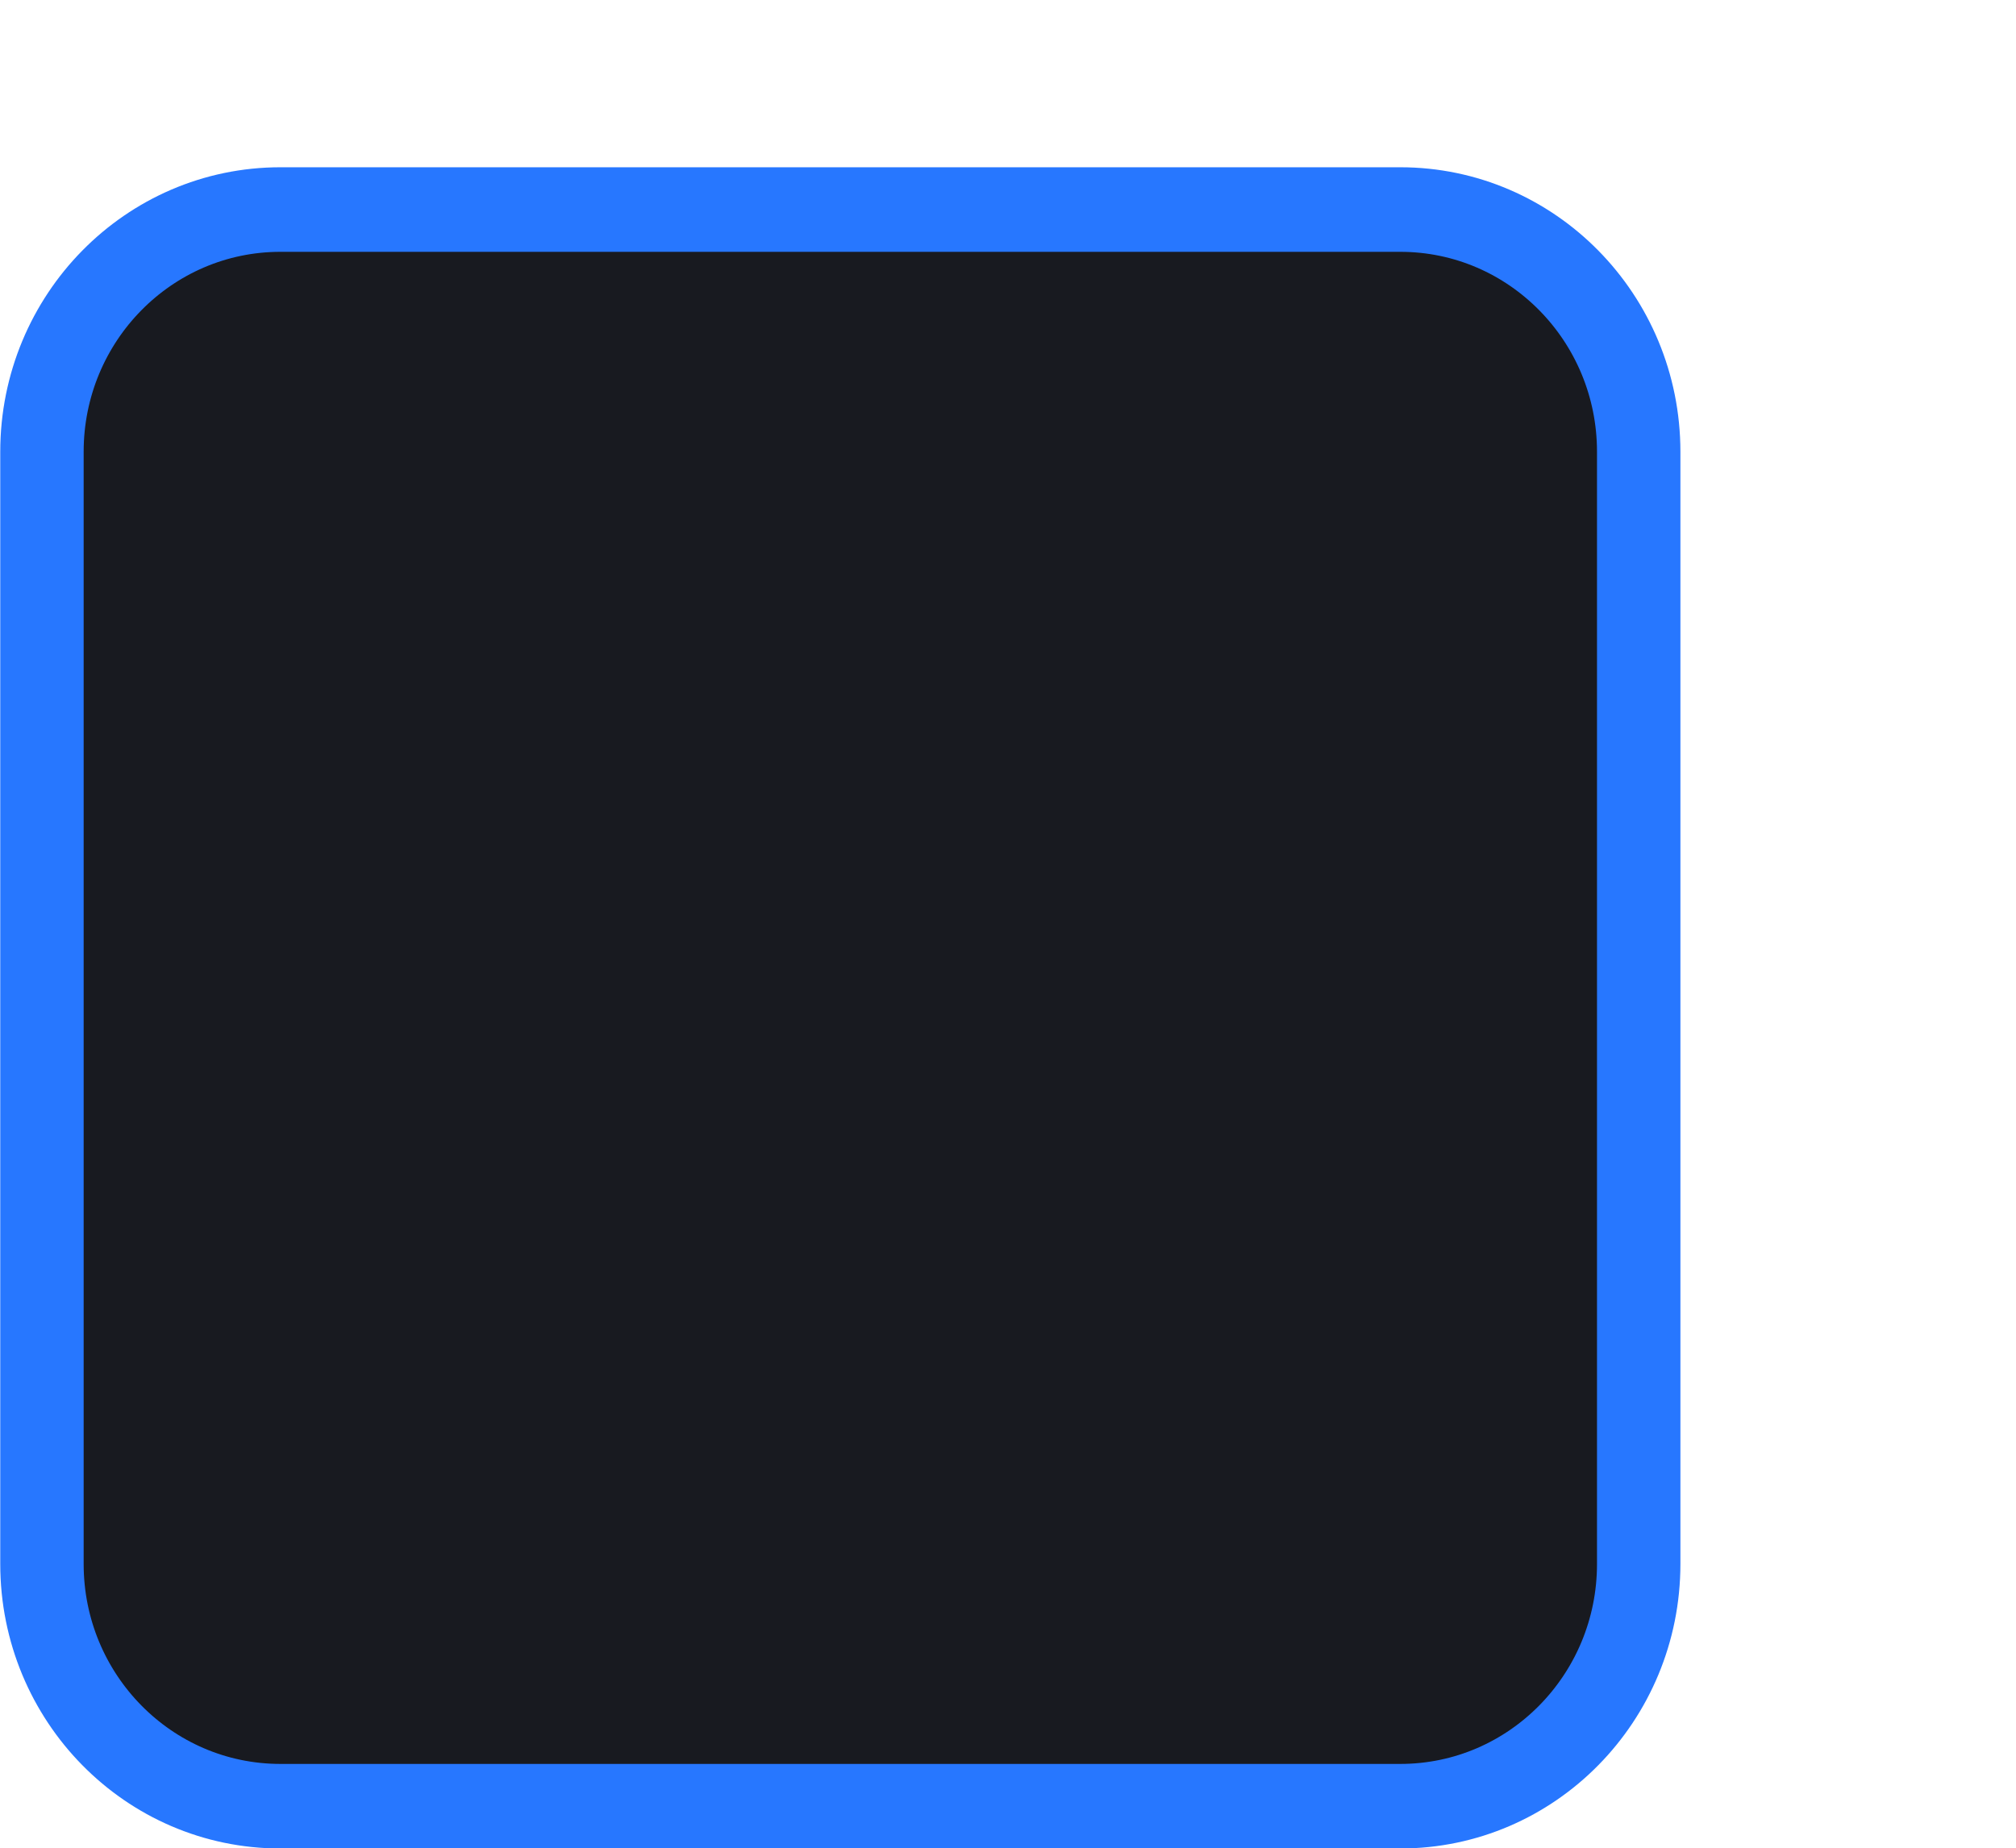
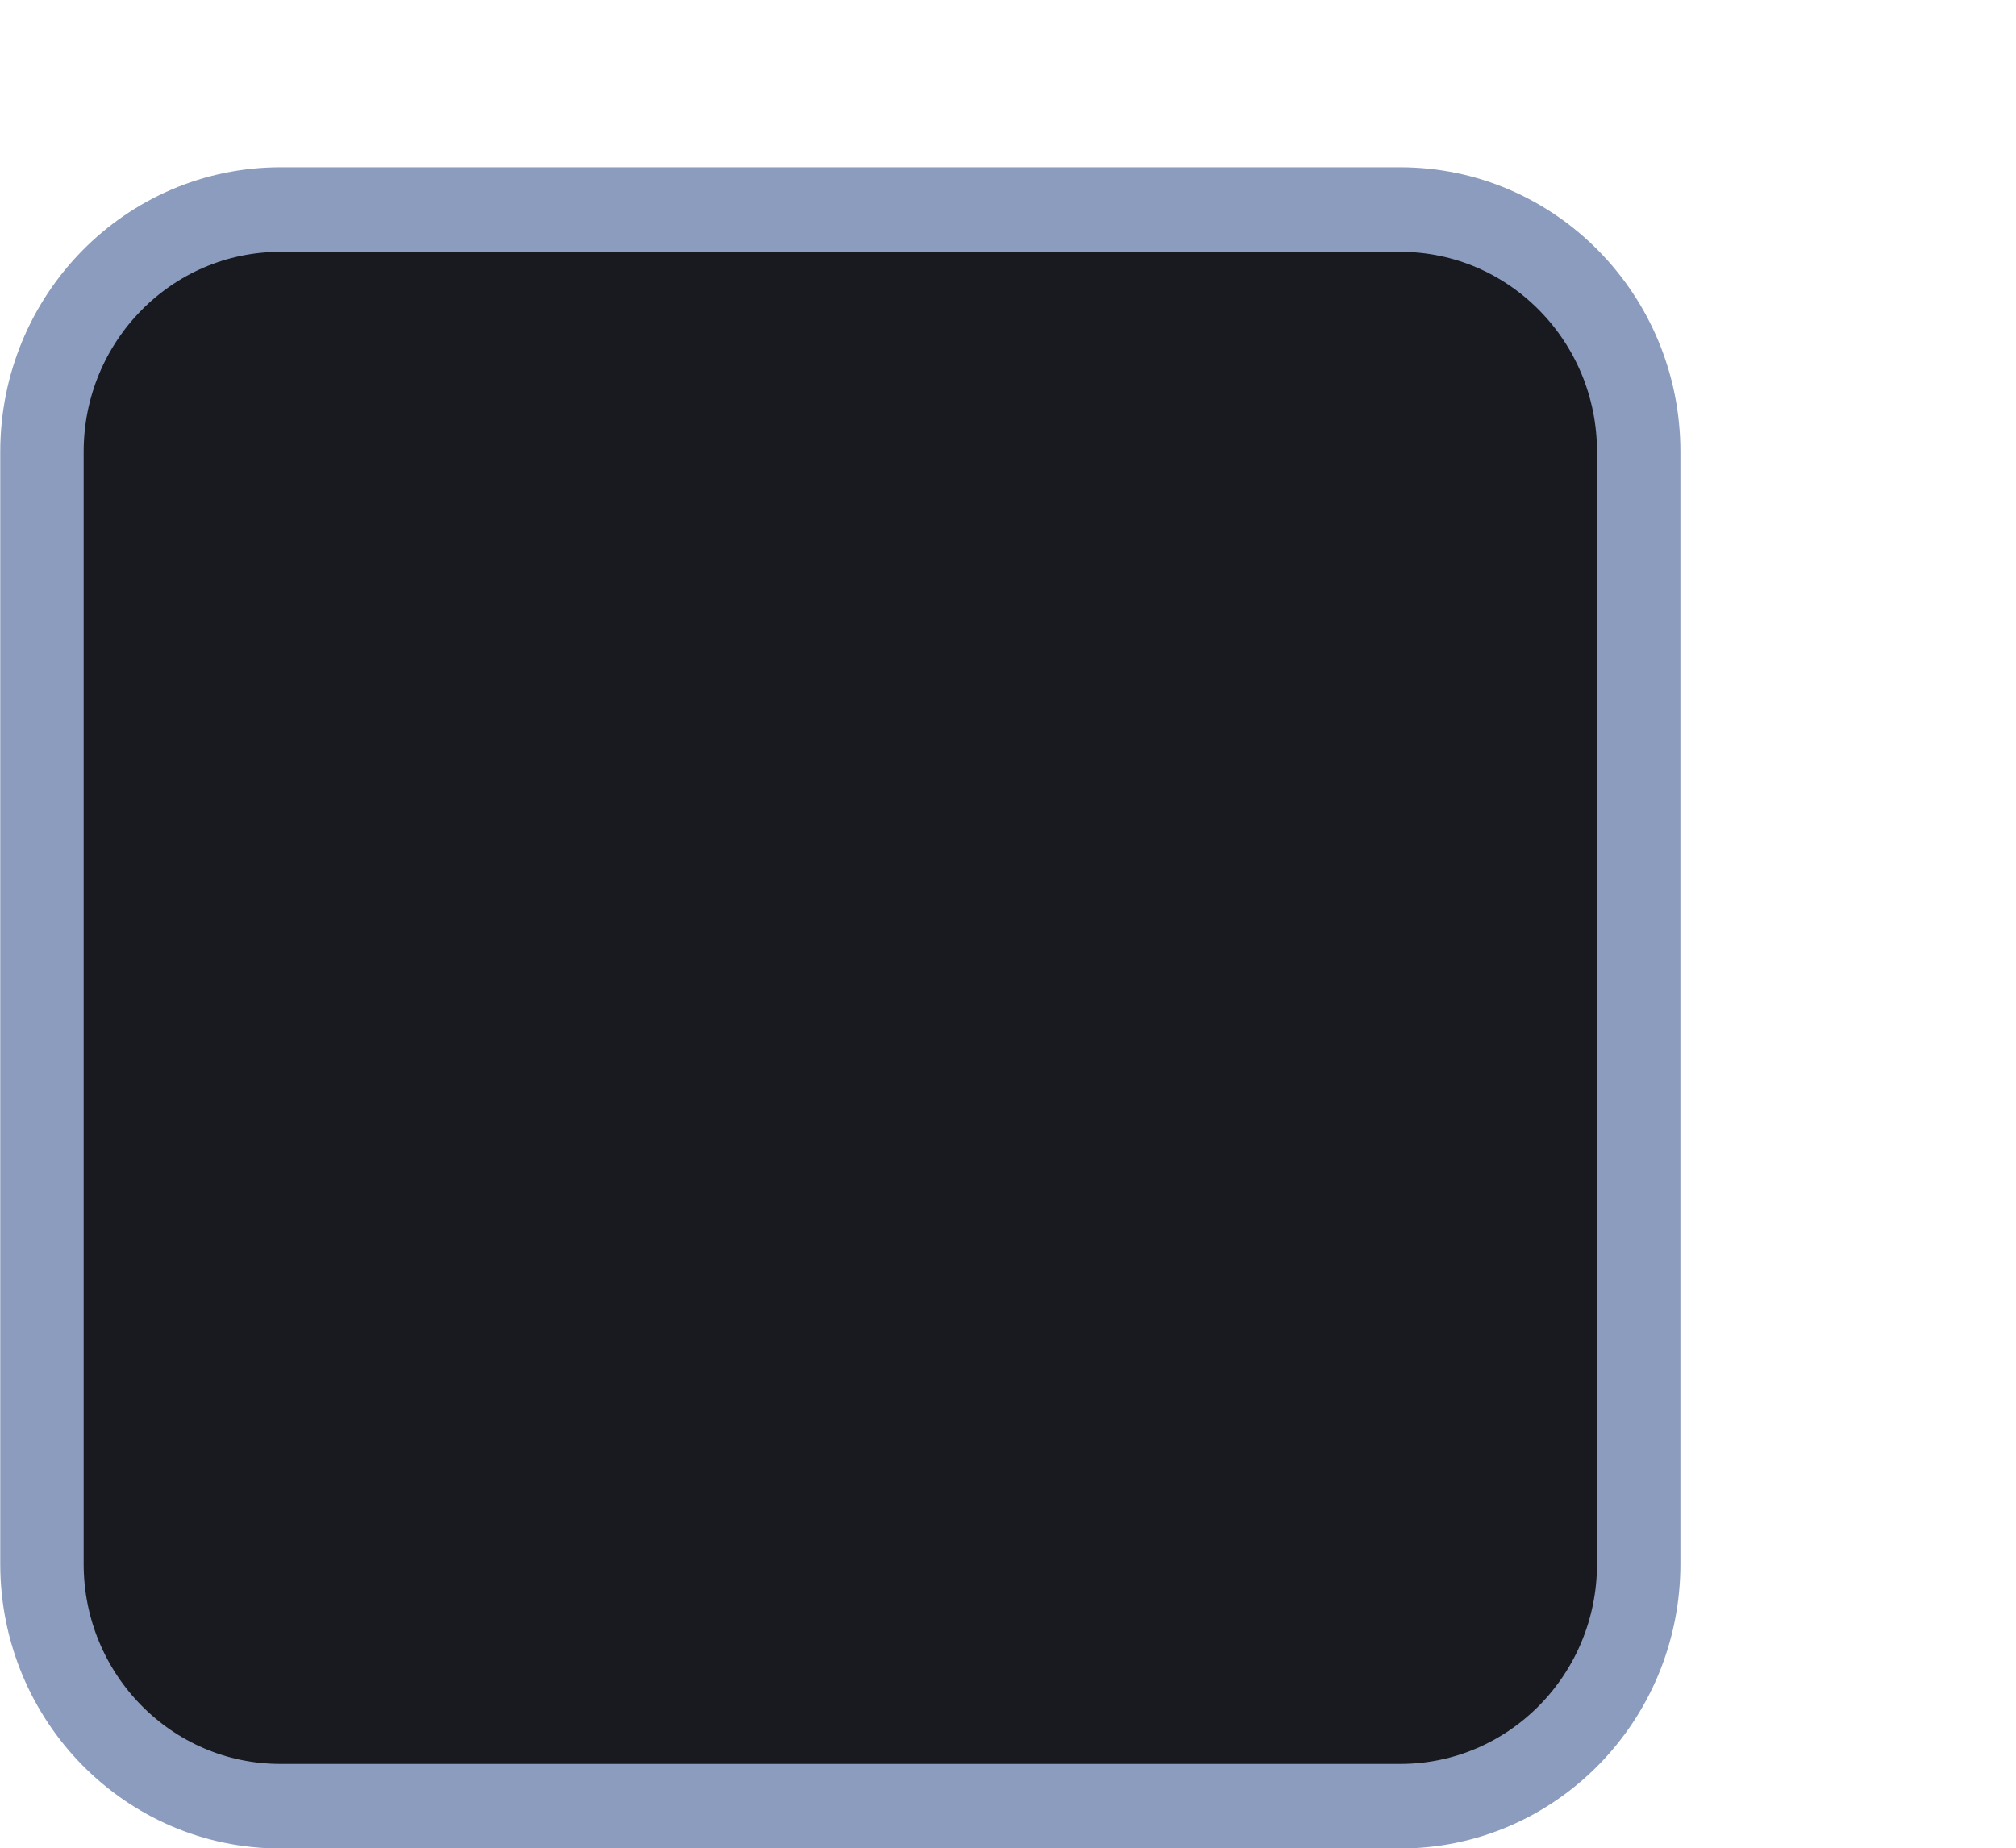
<svg xmlns="http://www.w3.org/2000/svg" version="1.1" viewBox="0 0 24 22">
  <g transform="translate(-342.5 -521.36)">
    <g transform="matrix(1.3594 0 0 1.3564 319.21 481.99)">
-       <rect transform="matrix(.47305 0 0 .48074 -6.3607 -29.396)" x="50.44" y="125.35" width="29.56" height="29.154" rx="4.414" ry="4.423" style="color:#000000;fill:#181a20;stroke-linejoin:round;stroke-width:1.544;stroke:#2777ff" />
+       <rect transform="matrix(.47305 0 0 .48074 -6.3607 -29.396)" x="50.44" y="125.35" width="29.56" height="29.154" rx="4.414" ry="4.423" style="color:#000000;fill:#181a20;stroke-linejoin:round;stroke-width:1.544;stroke:#8b9cbe" />
    </g>
    <rect x="342.3" y="521.58" width="21.944" height="21.944" style="color:#000000;fill:none" />
  </g>
</svg>
